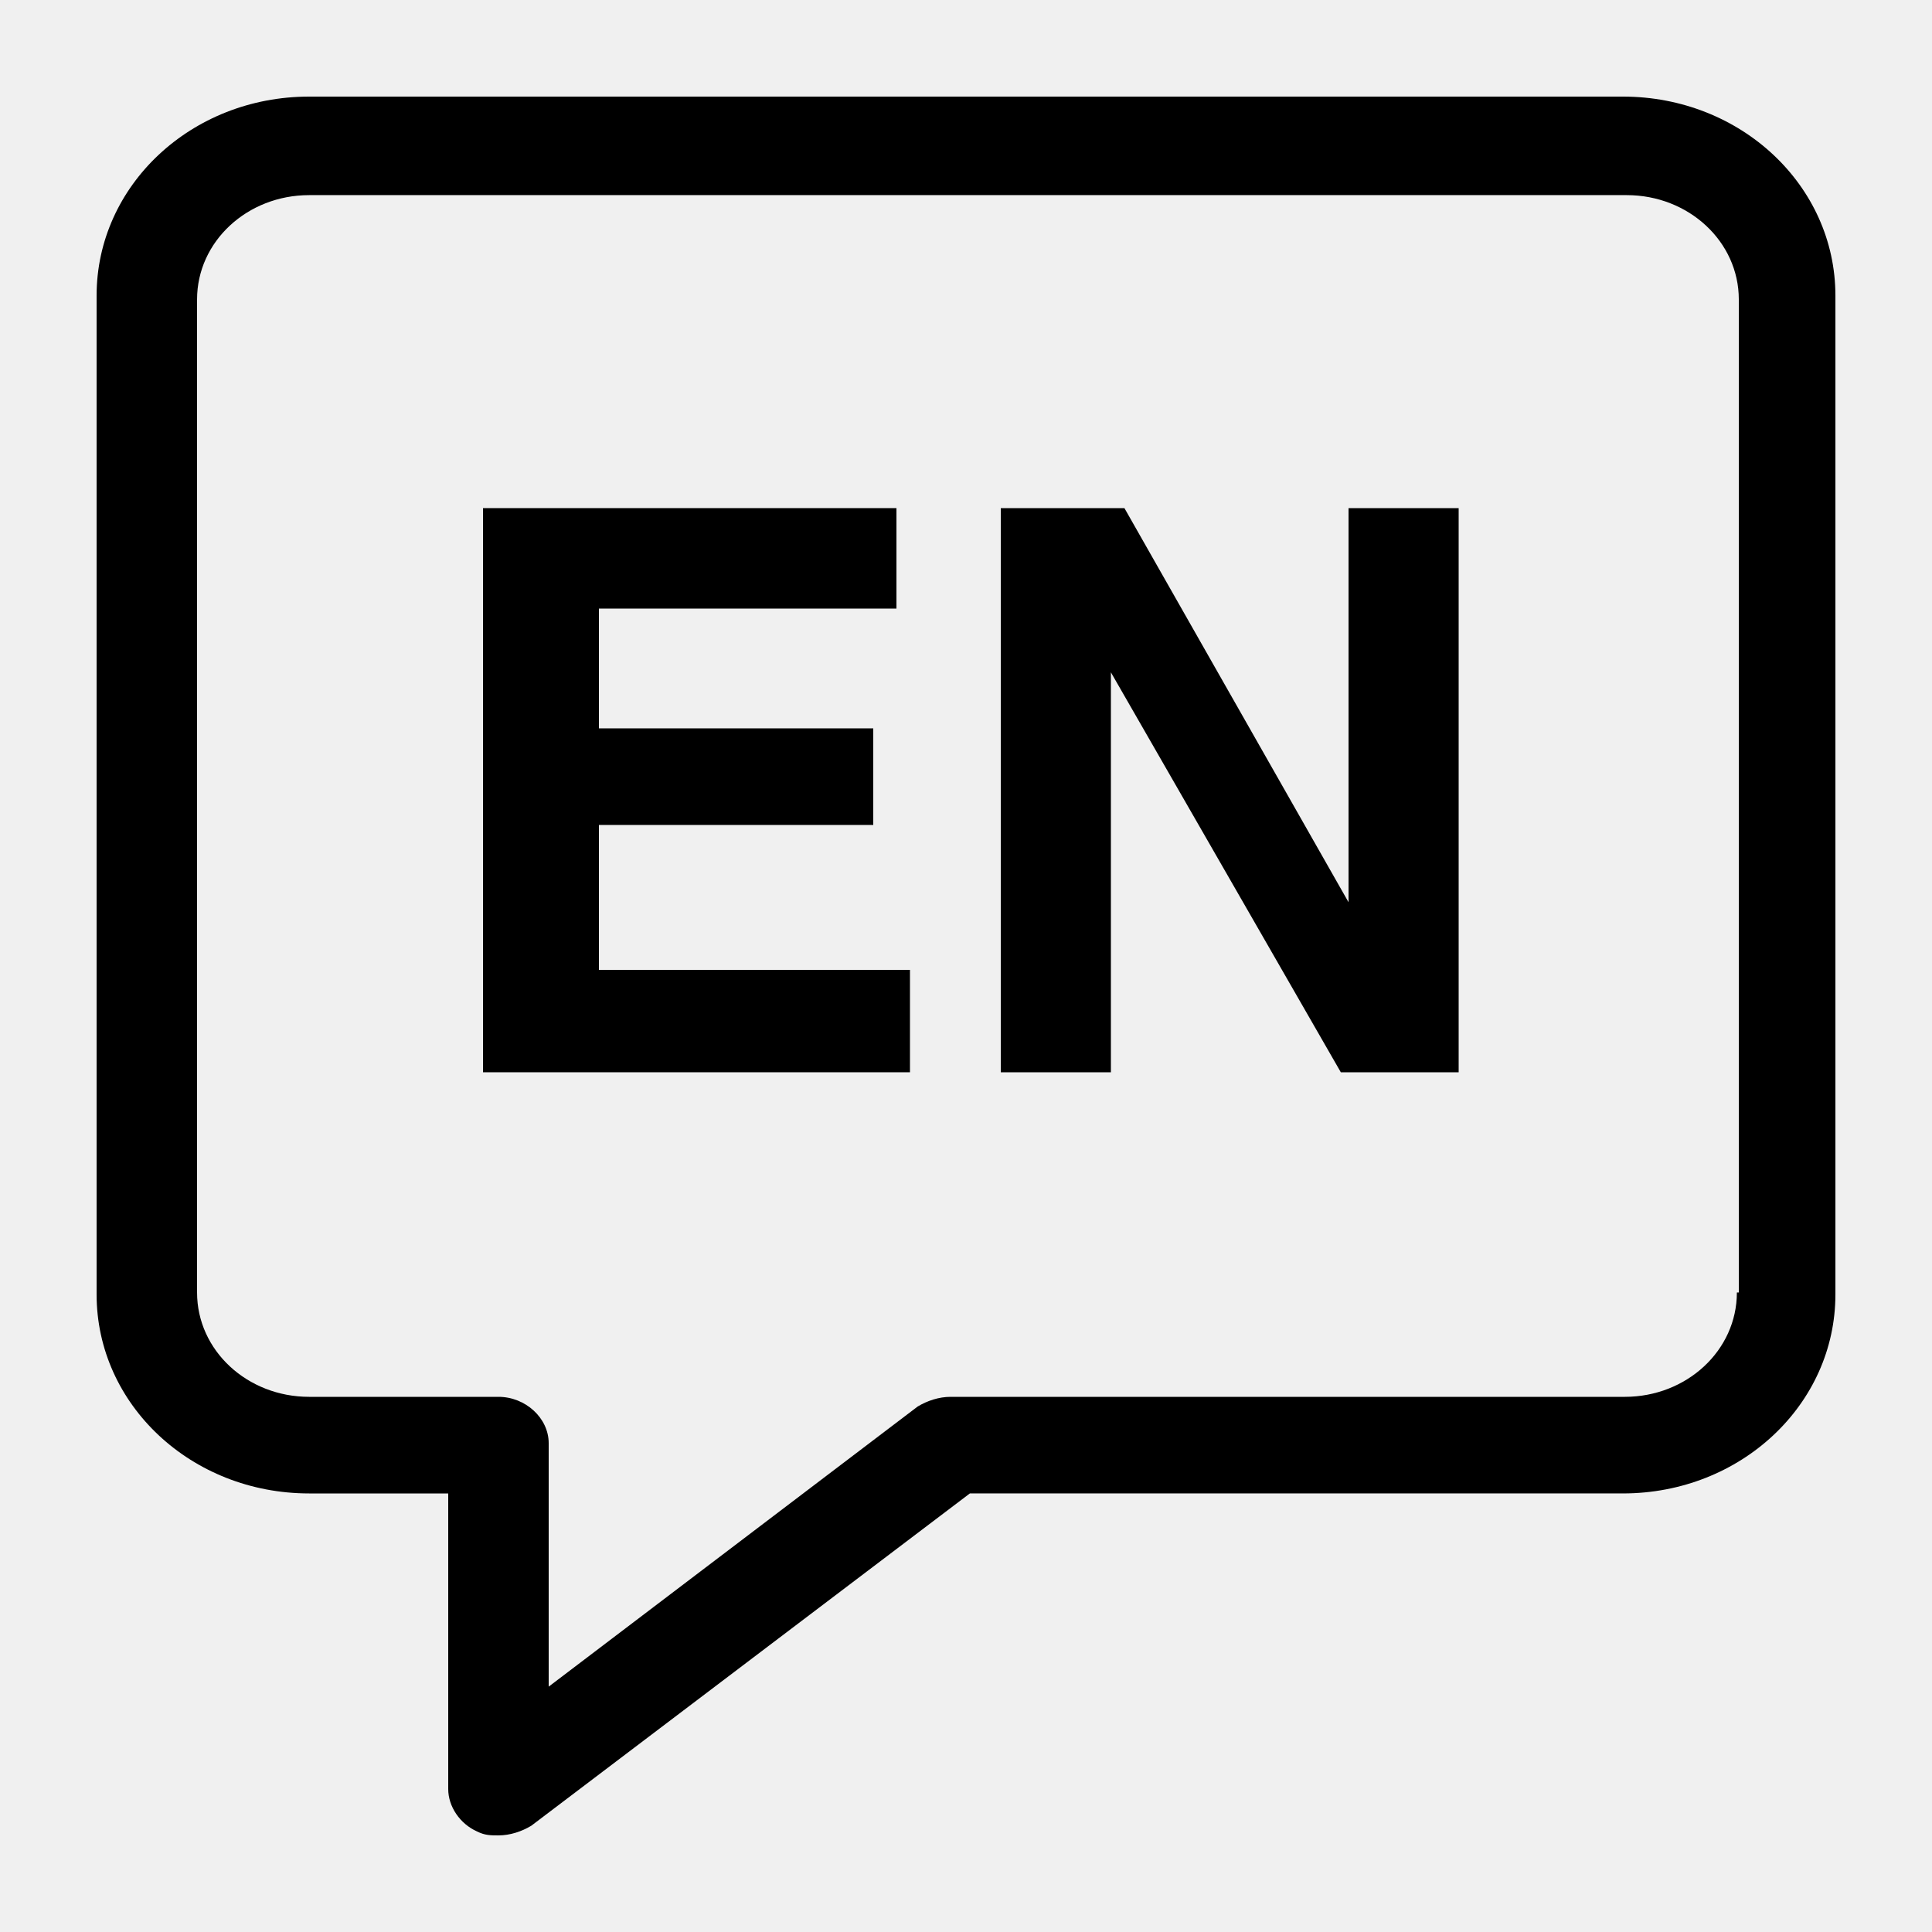
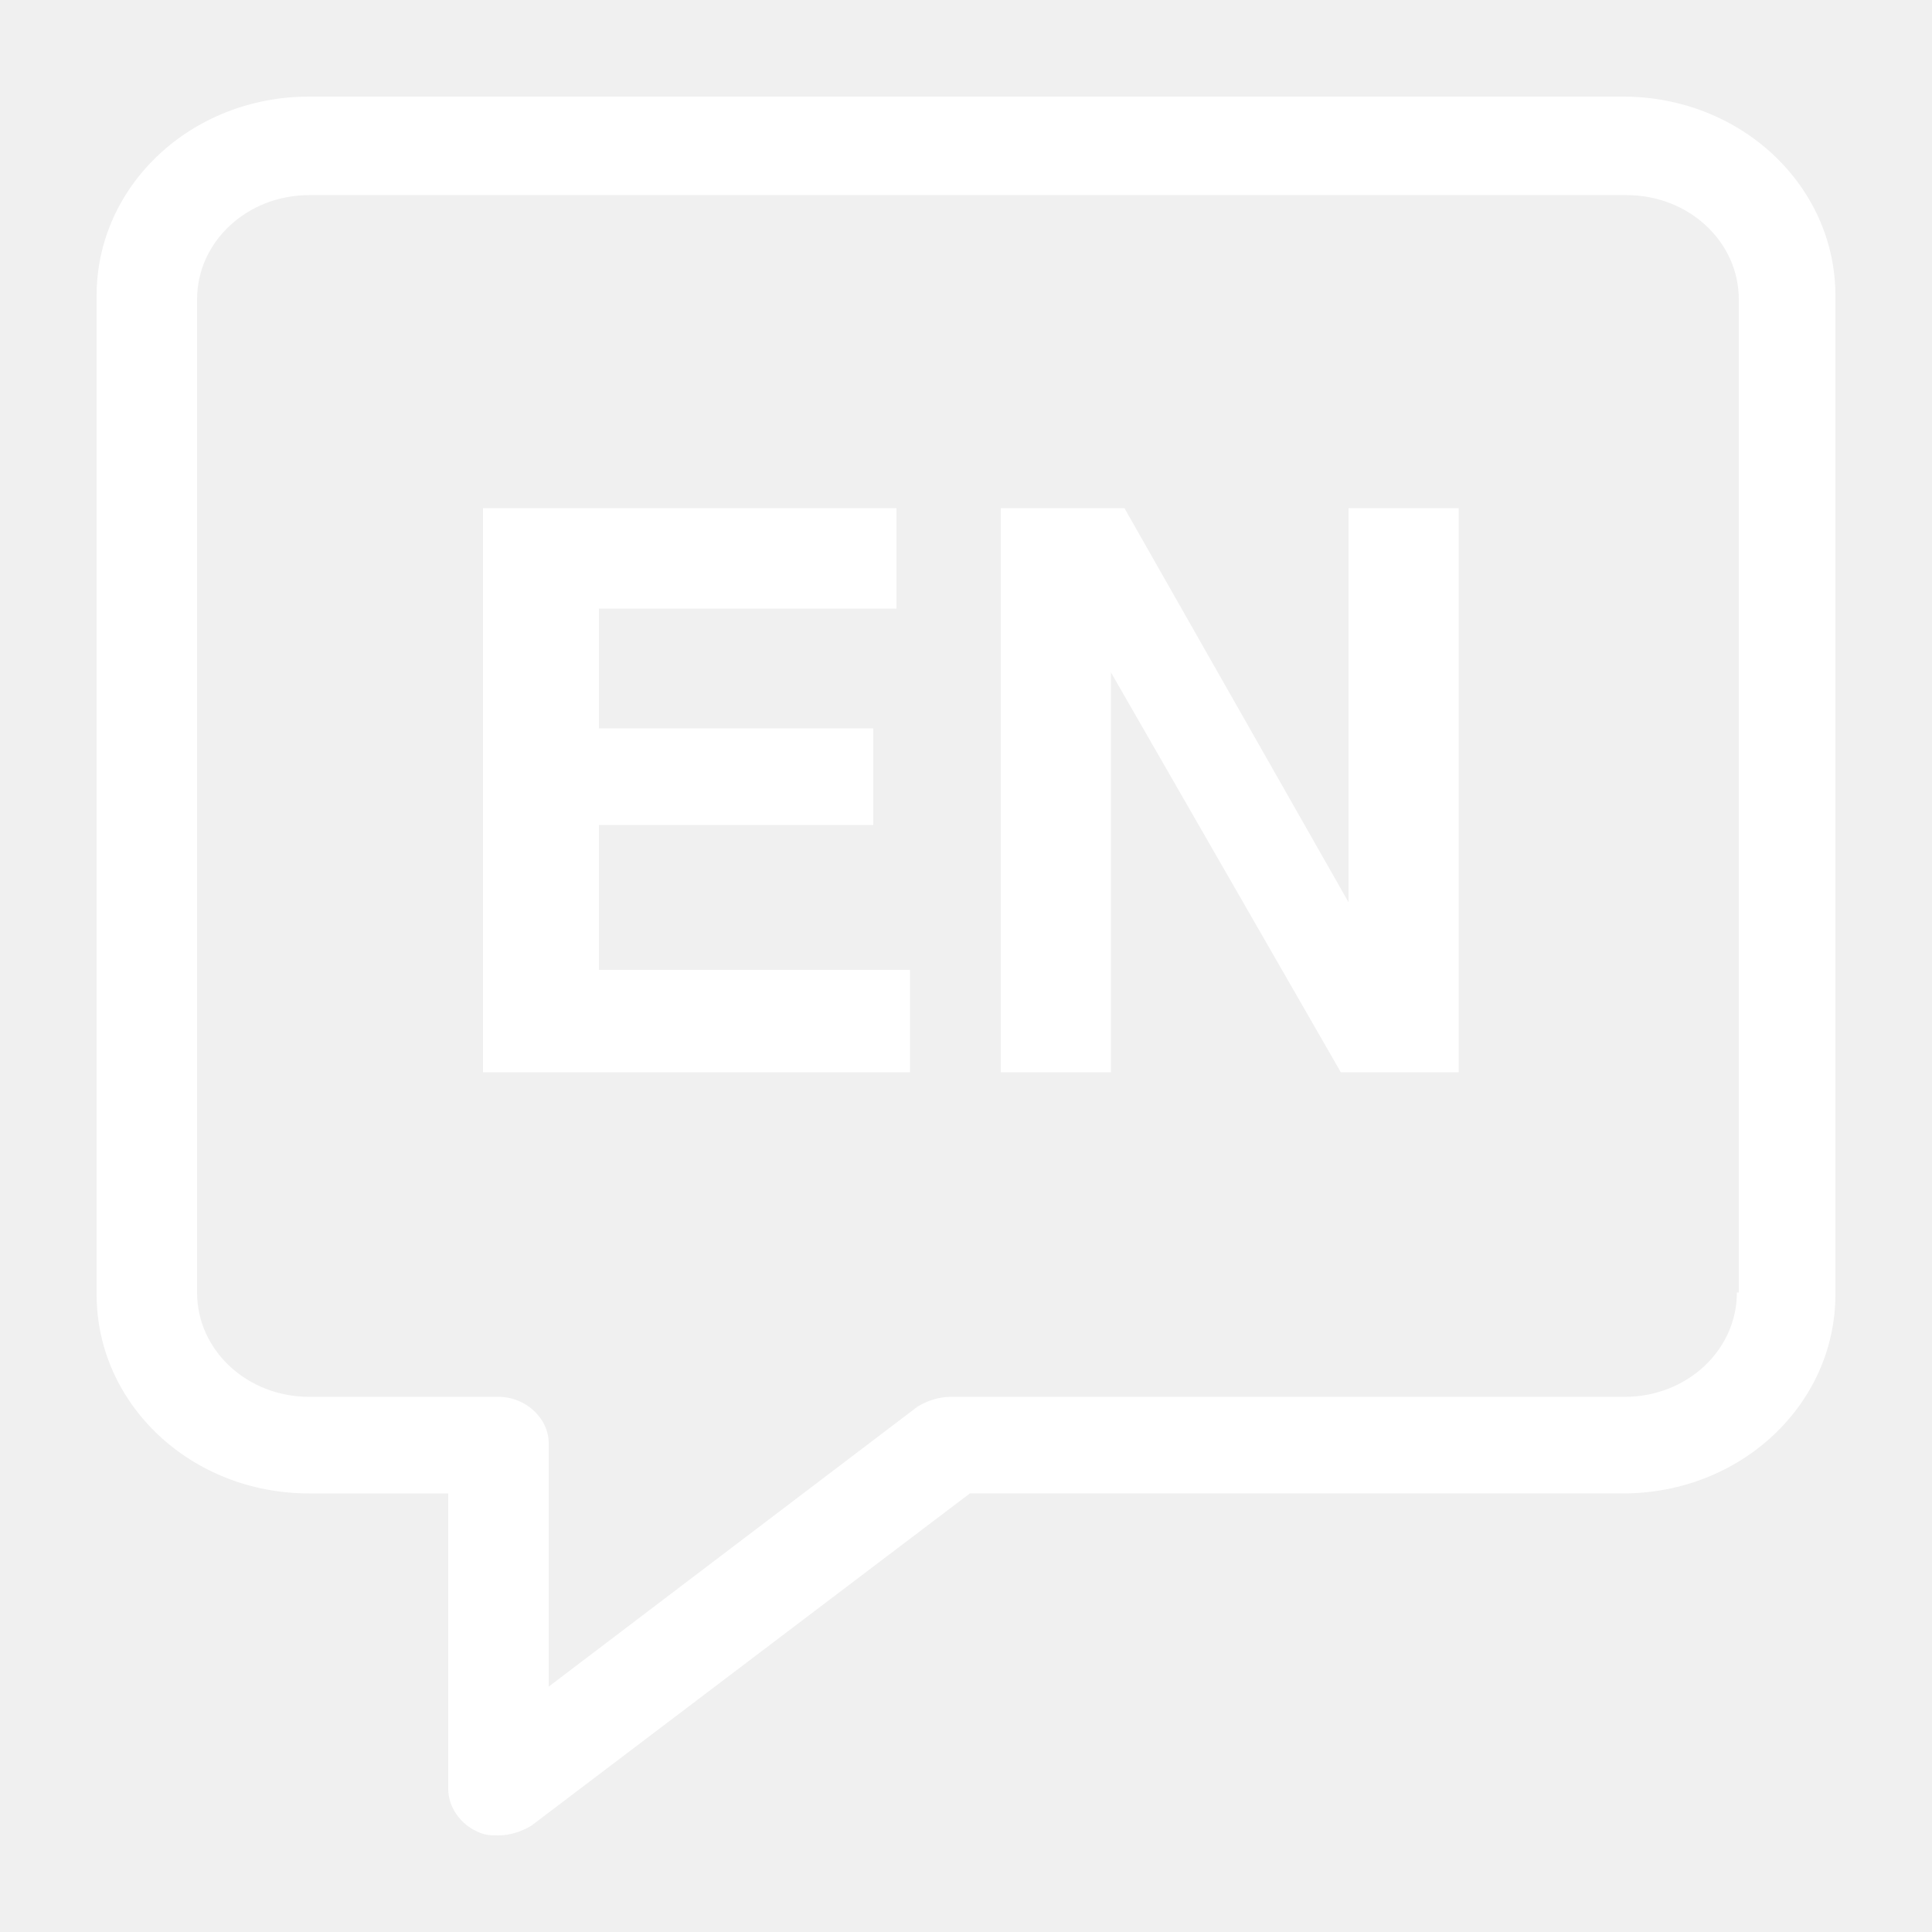
<svg xmlns="http://www.w3.org/2000/svg" width="1200pt" height="1200pt" version="1.1" viewBox="0 0 1200 1200">
-   <g>
+   <g fill="#ffffff">
    <path d="m1008 60h-816c-73.199 0-132 55.199-132 123.6v620.4c0 68.398 58.801 123.6 132 123.6h86.398v183.6c0 10.801 7.199 21.602 18 26.398 4.801 2.398 8.398 2.398 13.199 2.398 7.199 0 14.398-2.398 20.398-6l272.4-206.4h405.61c73.199 0 132-55.199 132-123.6v-620.4c0-68.402-58.801-123.6-132-123.6zm70.801 742.8c0 36-31.199 64.801-69.602 64.801h-418.8c-7.199 0-14.398 2.398-20.398 6l-229.2 174v-151.2c0-15.602-14.398-28.801-31.199-28.801h-117.6c-38.398 0-69.602-28.801-69.602-64.801v-616.8c0-36 31.199-64.801 69.602-64.801h818.4c38.398 0 69.602 28.801 69.602 64.801v616.8z" />
    <path d="m372 512.4h170.4v-60h-170.4v-74.398h184.8v-62.398h-256.8v350.4h265.2v-63.602h-193.2z" />
    <path d="m837.6 560.4-139.2-244.8h-76.797v350.4h68.398v-248.4l142.8 248.4h73.199v-350.4h-68.398z" />
  </g>
</svg>
